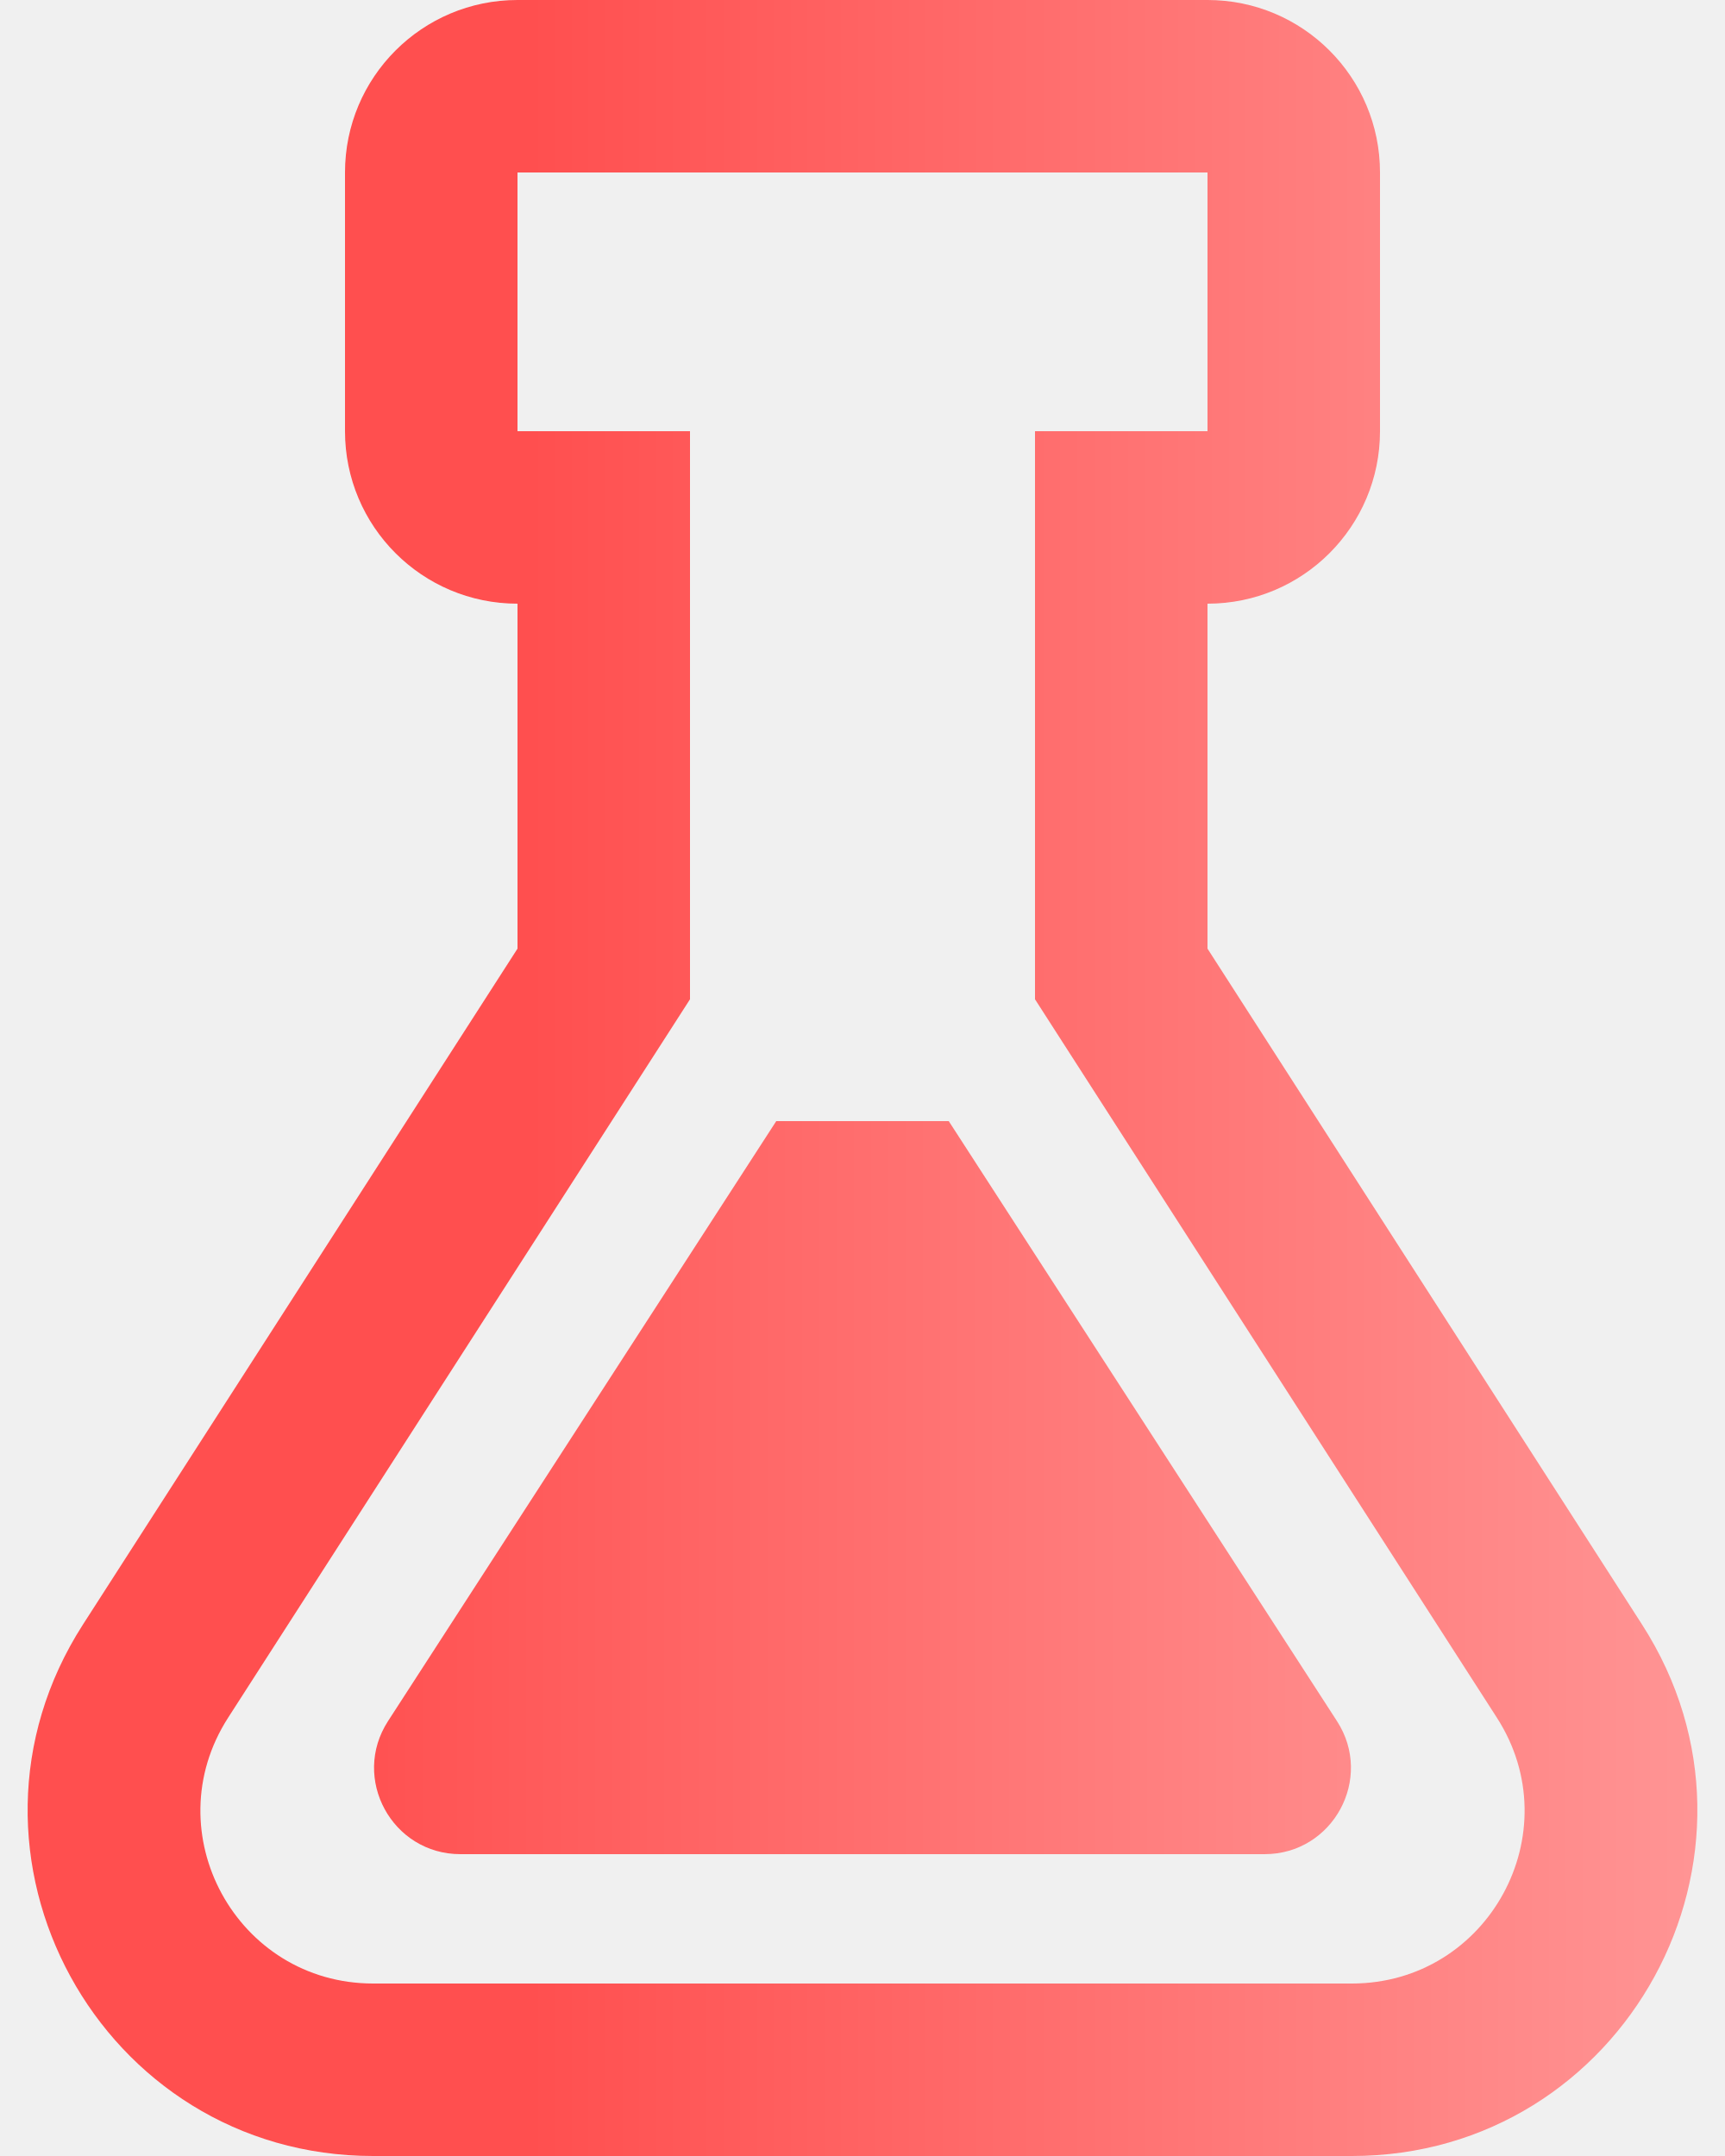
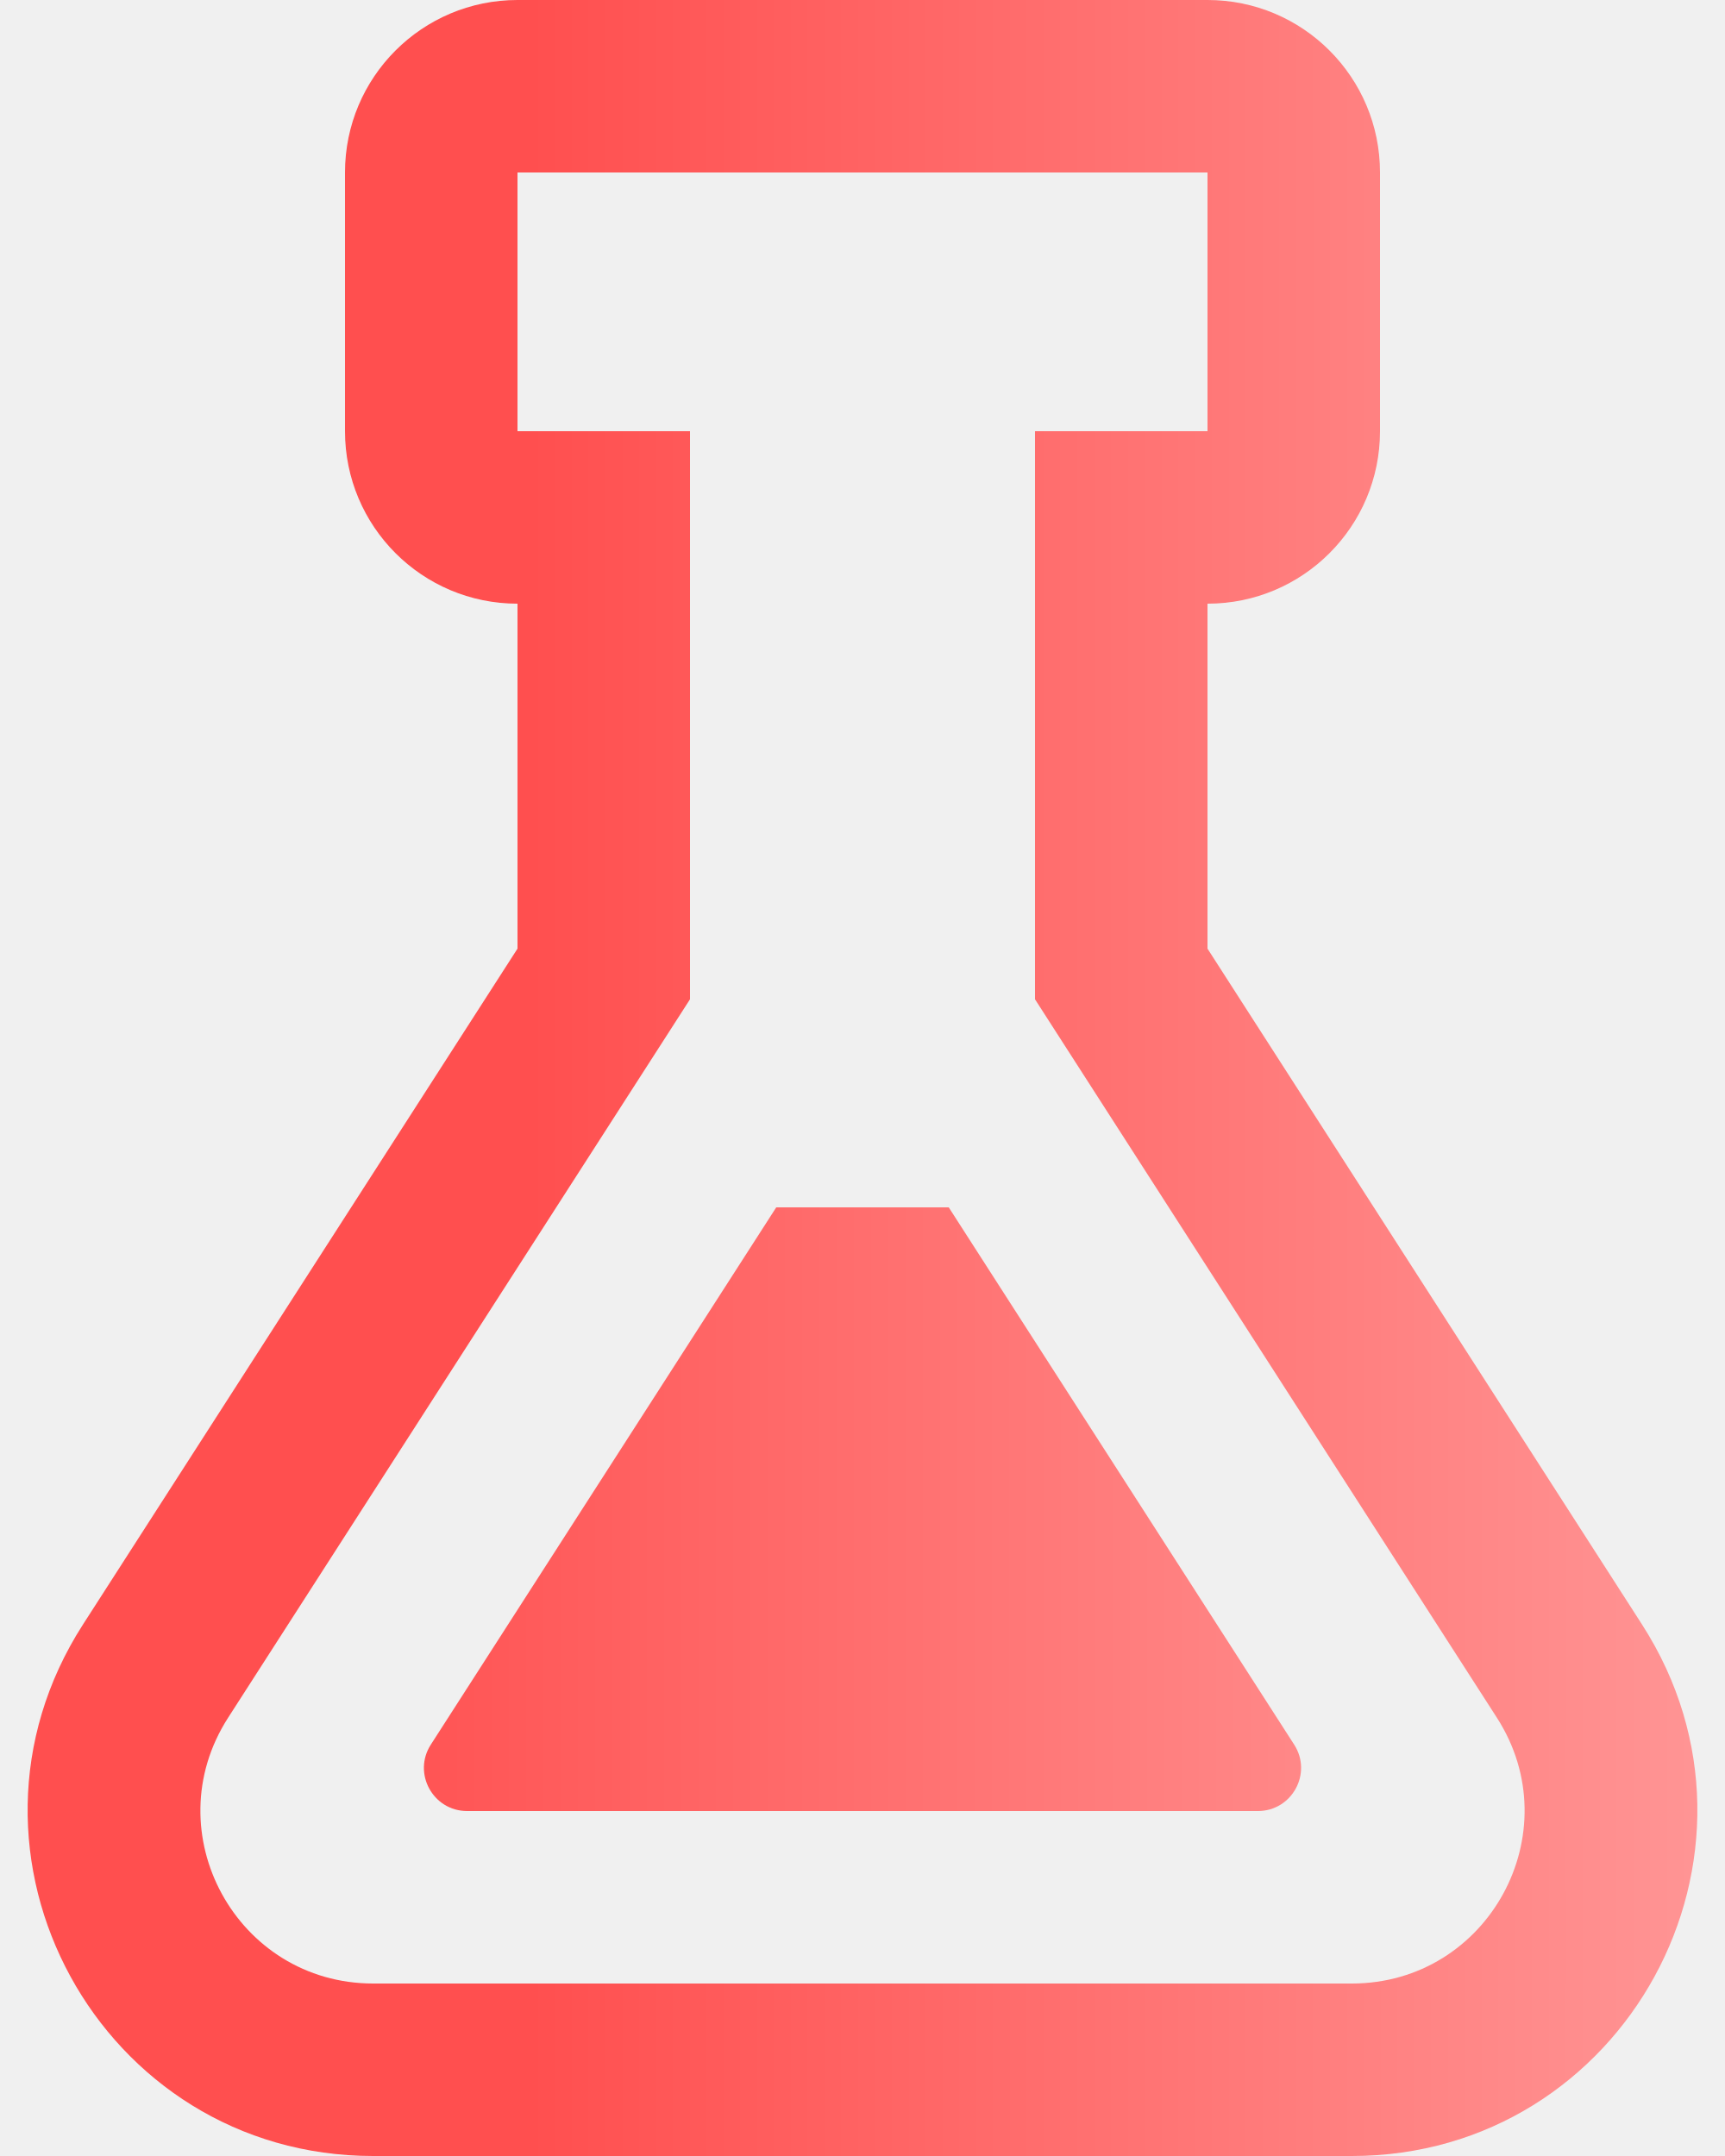
<svg xmlns="http://www.w3.org/2000/svg" width="20" height="25" viewBox="0 0 20 25" fill="none">
  <mask id="path-1-inside-1_3_28" fill="white">
    <path fill-rule="evenodd" clip-rule="evenodd" d="M4 2C4 0.895 4.895 0 6 0H14C15.105 0 16 0.895 16 2V5C16 6.105 15.105 7 14 7L14 11L19.038 18.837C20.749 21.499 18.838 25 15.673 25H4.327C1.162 25 -0.749 21.499 0.962 18.837L6 11L6 7C4.895 7 4 6.105 4 5V2Z" />
  </mask>
  <path d="M14 7V5H12L12 7L14 7ZM14 11L12 11L12 11.587L12.318 12.082L14 11ZM19.038 18.837L20.72 17.756L20.72 17.756L19.038 18.837ZM0.962 18.837L-0.72 17.756L-0.72 17.756L0.962 18.837ZM6 11L7.682 12.082L8 11.587L8 11L6 11ZM6 7L8 7L8 5H6V7ZM6 -2C3.791 -2 2 -0.209 2 2H6V2V-2ZM14 -2H6V2H14V-2ZM18 2C18 -0.209 16.209 -2 14 -2V2H14H18ZM18 5V2H14V5H18ZM14 9C16.209 9 18 7.209 18 5H14H14V9ZM16 11L16 7L12 7L12 11L16 11ZM12.318 12.082L17.356 19.919L20.72 17.756L15.682 9.918L12.318 12.082ZM17.356 19.919C18.211 21.25 17.256 23 15.673 23V27C20.42 27 23.287 21.748 20.72 17.756L17.356 19.919ZM15.673 23H4.327V27H15.673V23ZM4.327 23C2.744 23 1.789 21.25 2.644 19.919L-0.72 17.756C-3.287 21.748 -0.42 27 4.327 27V23ZM2.644 19.919L7.682 12.082L4.318 9.918L-0.72 17.756L2.644 19.919ZM4 7L4 11L8 11L8 7L4 7ZM2 5C2 7.209 3.791 9 6 9V5H6H2ZM2 2V5H6V2H2Z" fill="url(#paint0_linear_3_28)" mask="url(#path-1-inside-1_3_28)" />
-   <path d="M9 13H11L15.501 19.957C15.932 20.622 15.454 21.5 14.662 21.5H5.338C4.546 21.5 4.068 20.622 4.499 19.957L9 13Z" fill="url(#paint1_linear_3_28)" />
+   <path d="M9 14H11L15.005 20.23C15.219 20.562 14.98 21 14.584 21H5.416C5.02 21 4.781 20.562 4.995 20.23L9 14Z" fill="url(#paint1_linear_3_28)" />
  <defs>
    <linearGradient id="paint0_linear_3_28" x1="6.143" y1="13" x2="25.508" y2="13" gradientUnits="userSpaceOnUse">
      <stop stop-color="#FF4F4F" />
      <stop offset="0.857" stop-color="#FFA4A4" />
      <stop offset="1" stop-color="white" />
    </linearGradient>
    <linearGradient id="paint1_linear_3_28" x1="4" y1="21" x2="16" y2="21" gradientUnits="userSpaceOnUse">
      <stop stop-color="#FF5050" />
      <stop offset="1" stop-color="#FF8C8C" />
    </linearGradient>
  </defs>
</svg>
